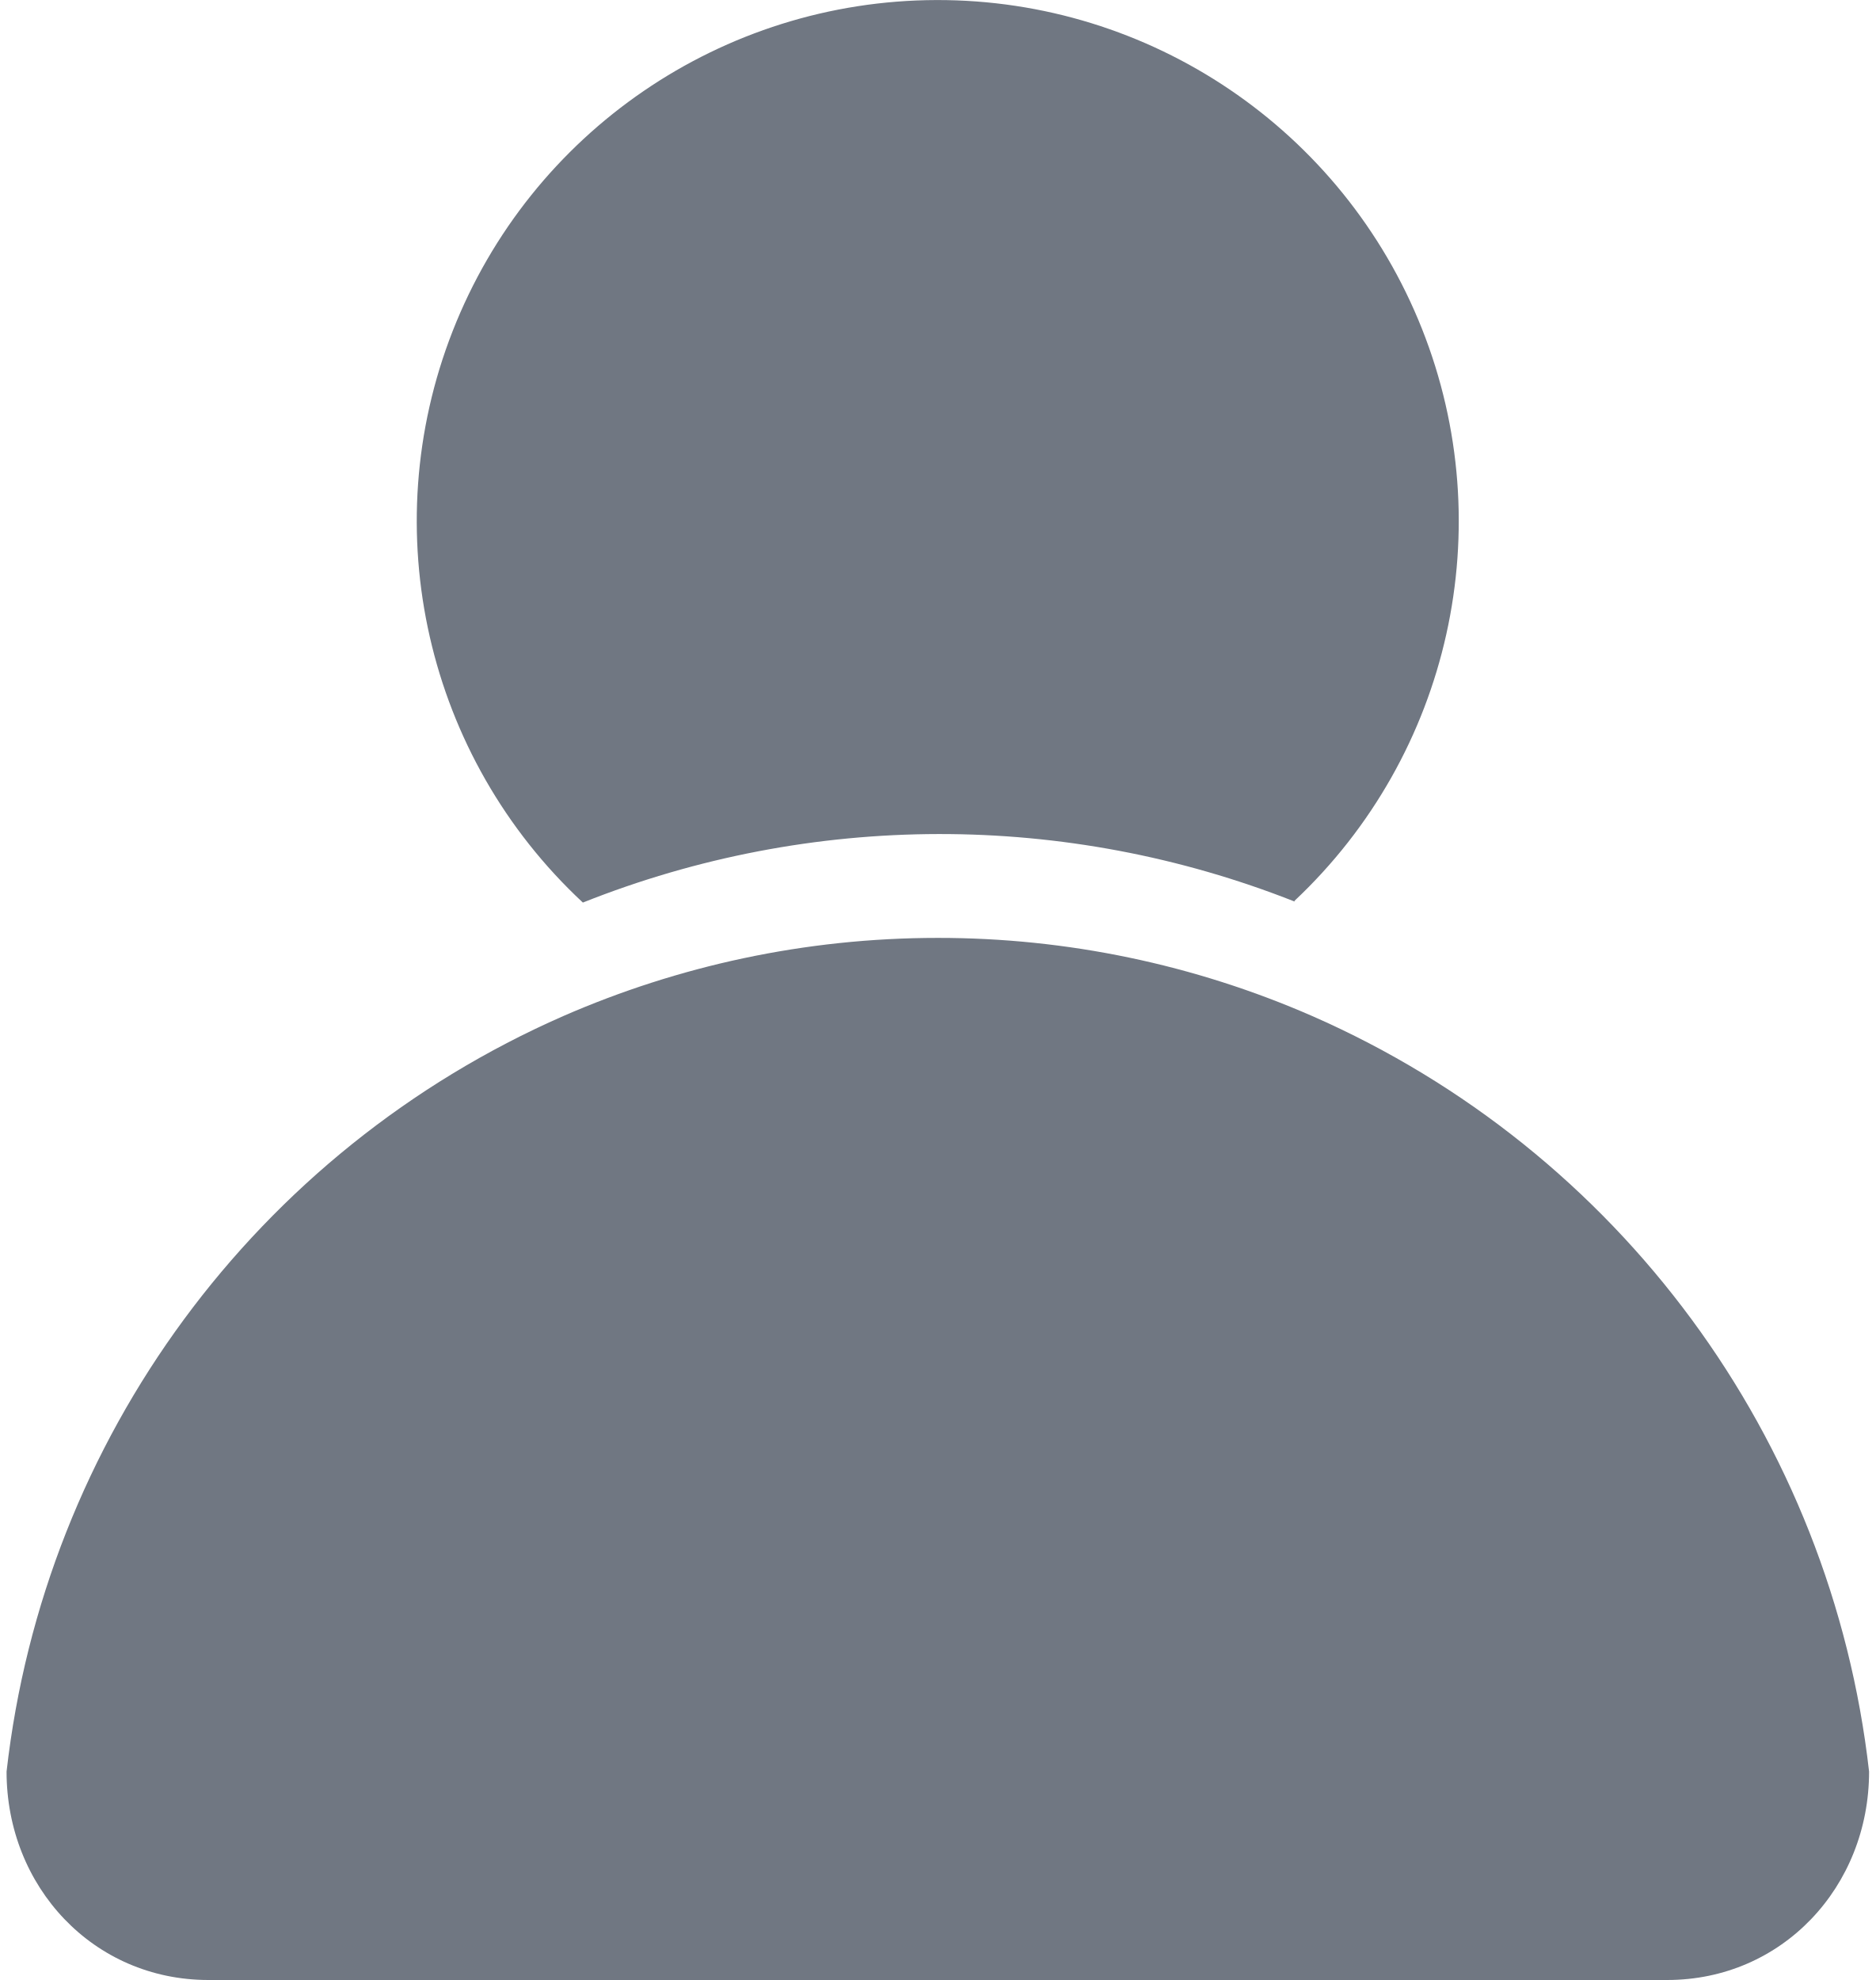
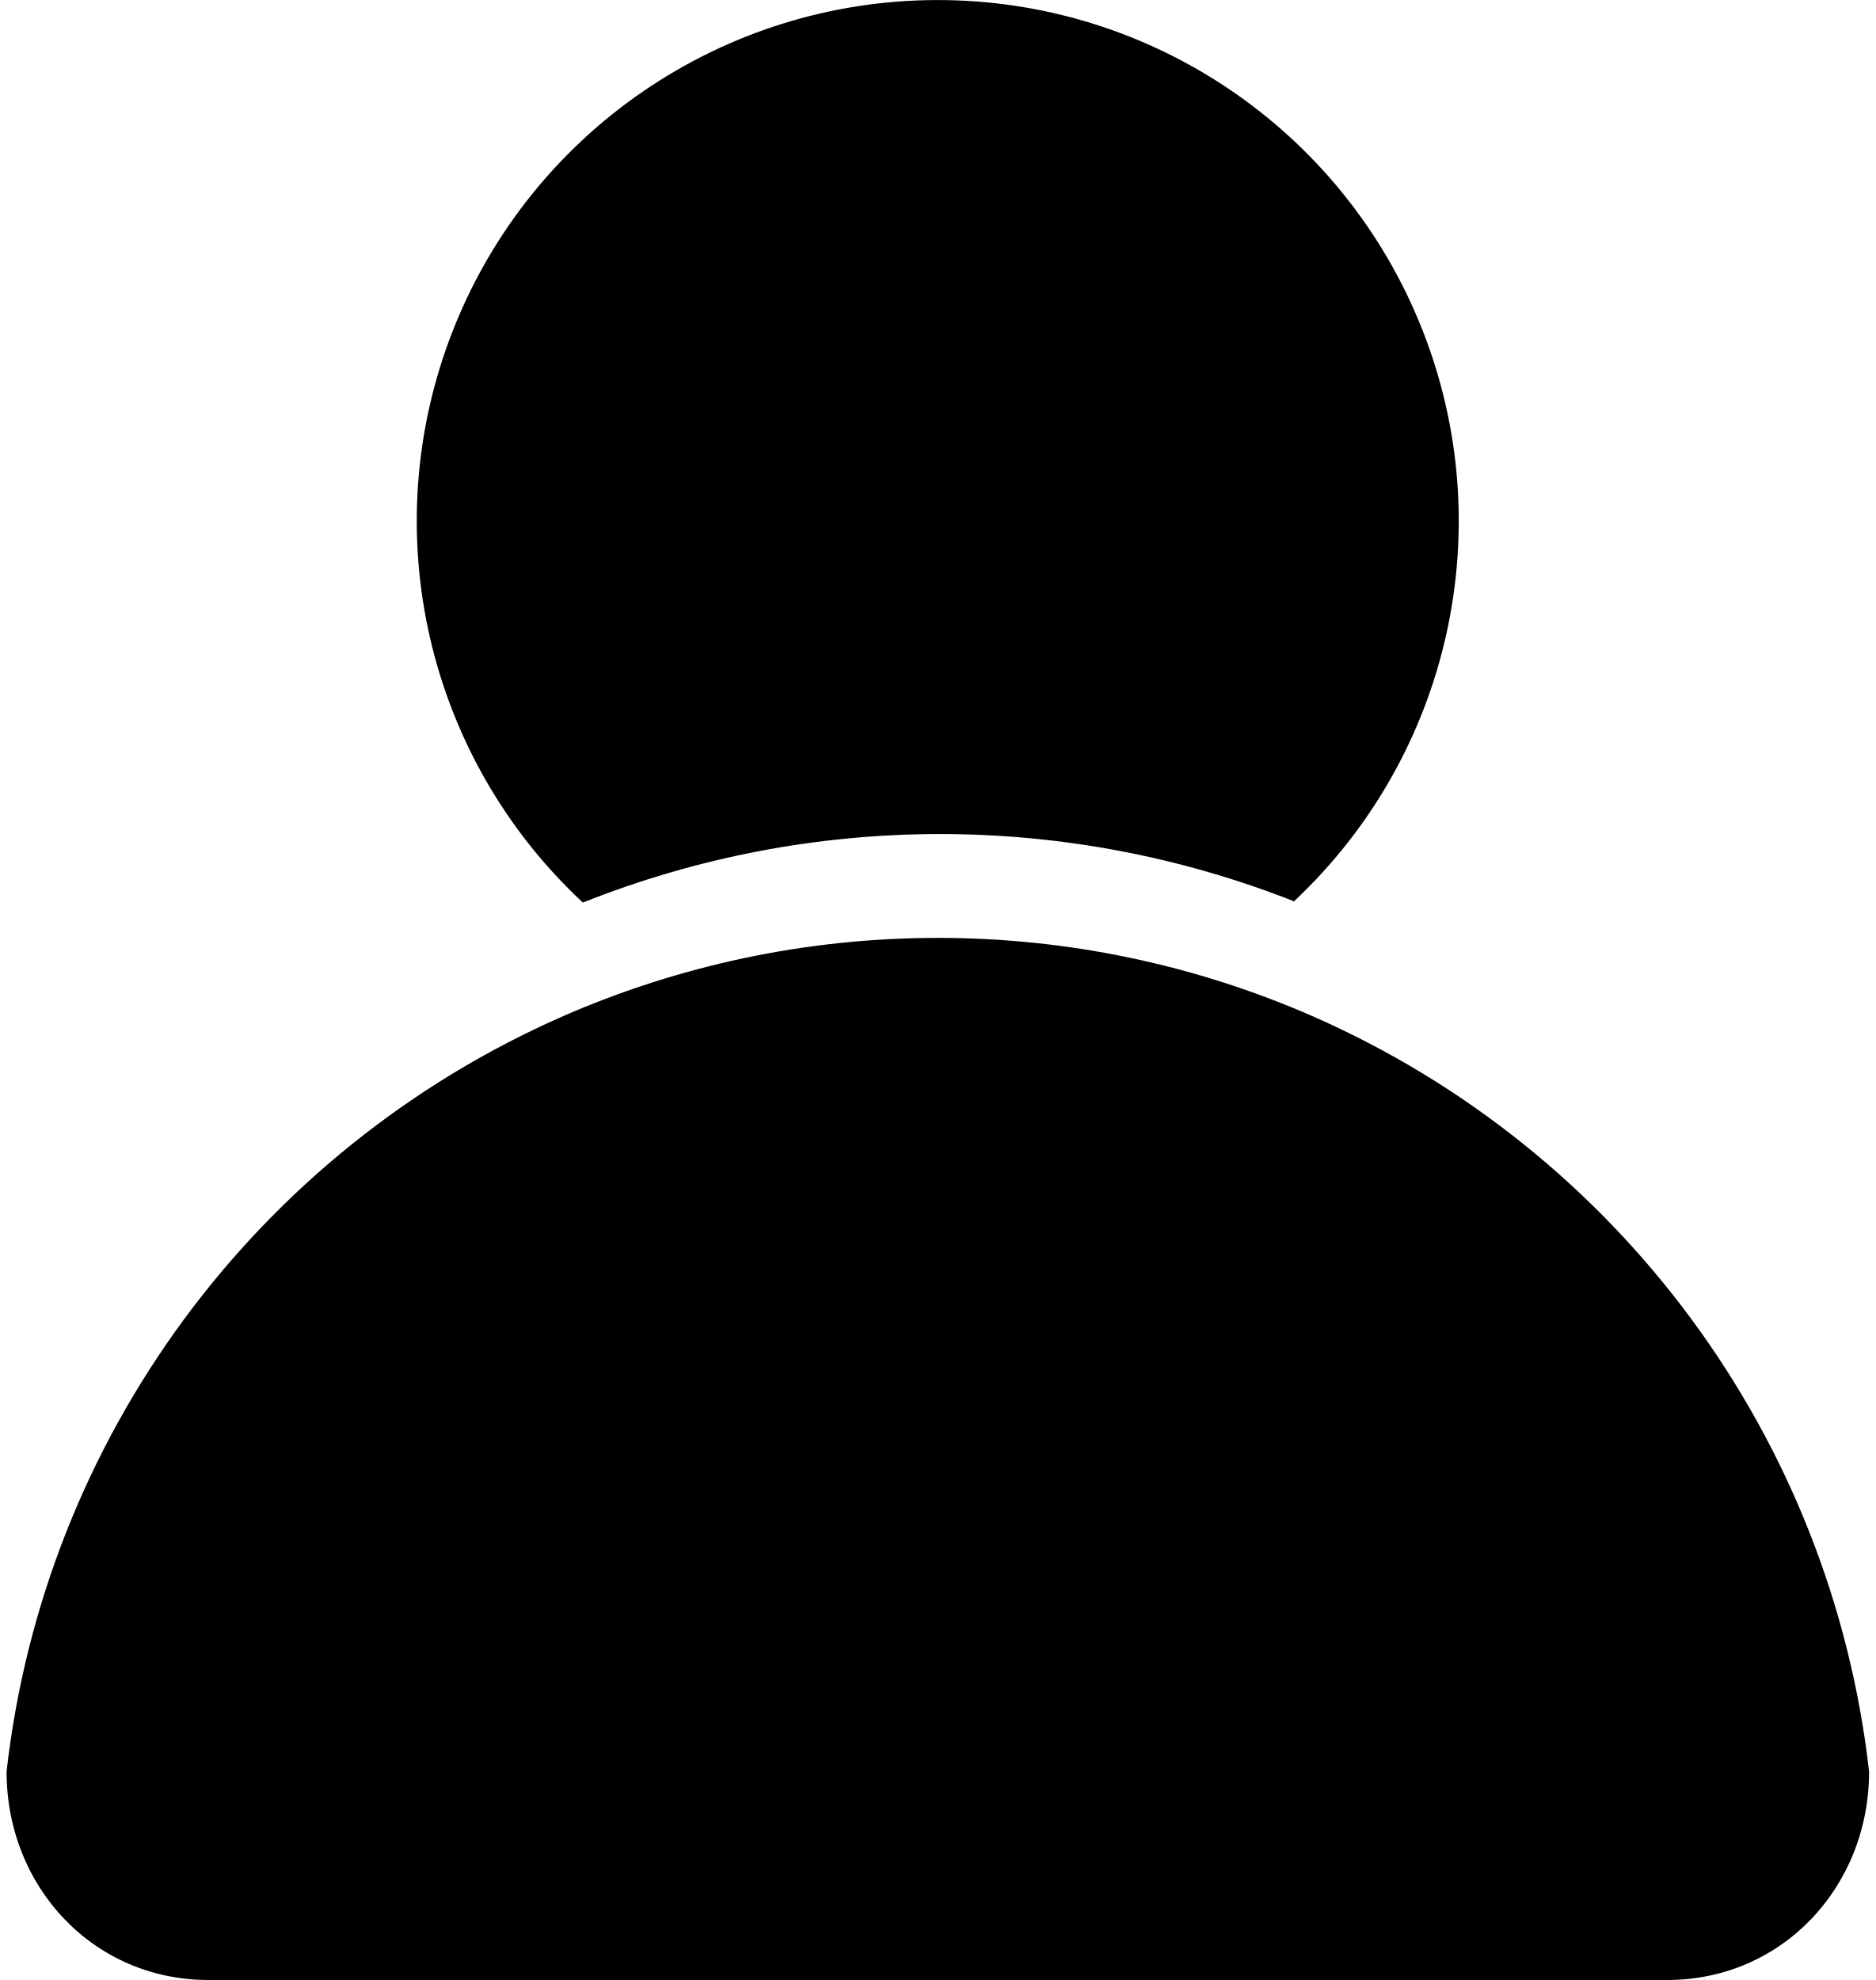
<svg xmlns="http://www.w3.org/2000/svg" width="18" height="19" viewBox="0 0 18 19">
-   <path d="M12.424 8.644a5 5 0 1 0-6.83.017 9.262 9.262 0 0 1 6.83-.01zM9 9c-1.277 0-2.494.27-3.594.75A9.025 9.025 0 0 0 .063 17c0 1.105.832 2 1.937 2h14c1.105 0 1.938-.895 1.938-2a9.027 9.027 0 0 0-5.344-7.25A8.955 8.955 0 0 0 9 9z" fill="#707782" fill-rule="evenodd" />
+   <path d="M12.424 8.644a5 5 0 1 0-6.83.017 9.262 9.262 0 0 1 6.83-.01v-.004zM9 9c-1.277 0-2.494.27-3.594.75A9.025 9.025 0 0 0 .063 17c0 1.105.832 2 1.937 2h14c1.105 0 1.938-.895 1.938-2a9.027 9.027 0 0 0-5.344-7.25A8.955 8.955 0 0 0 9 9z" fill-rule="evenodd" />
</svg>
